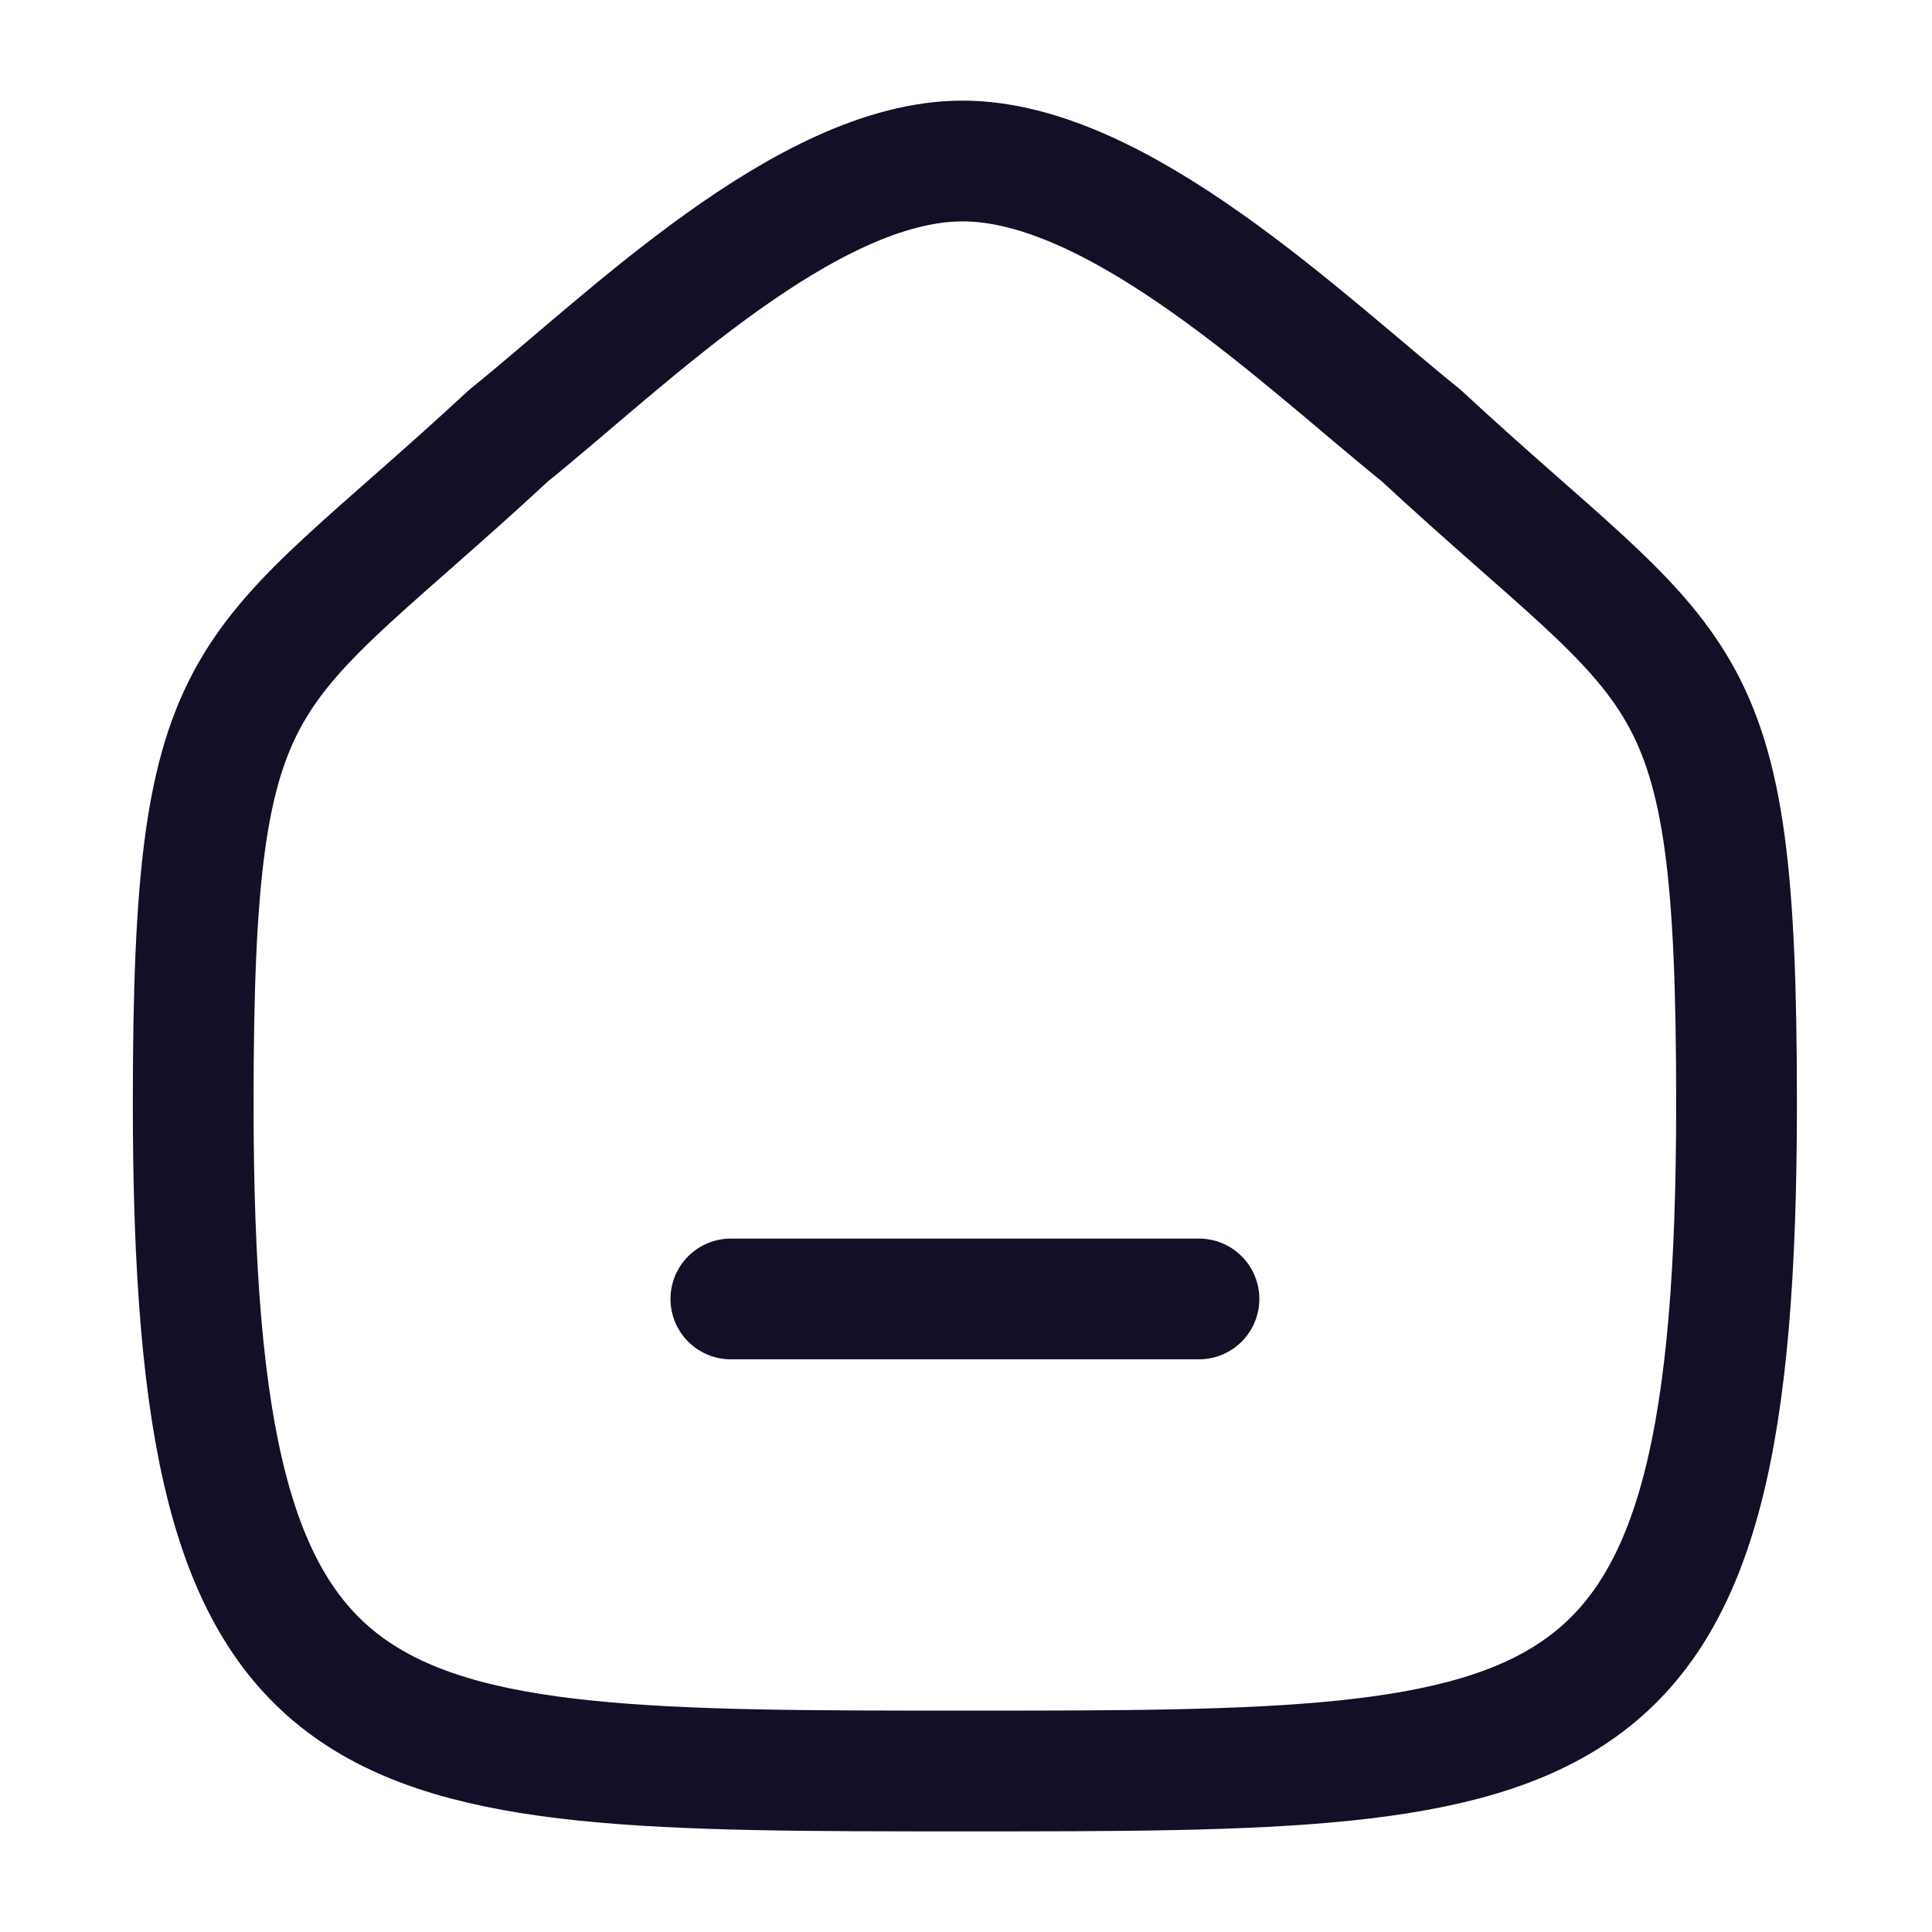
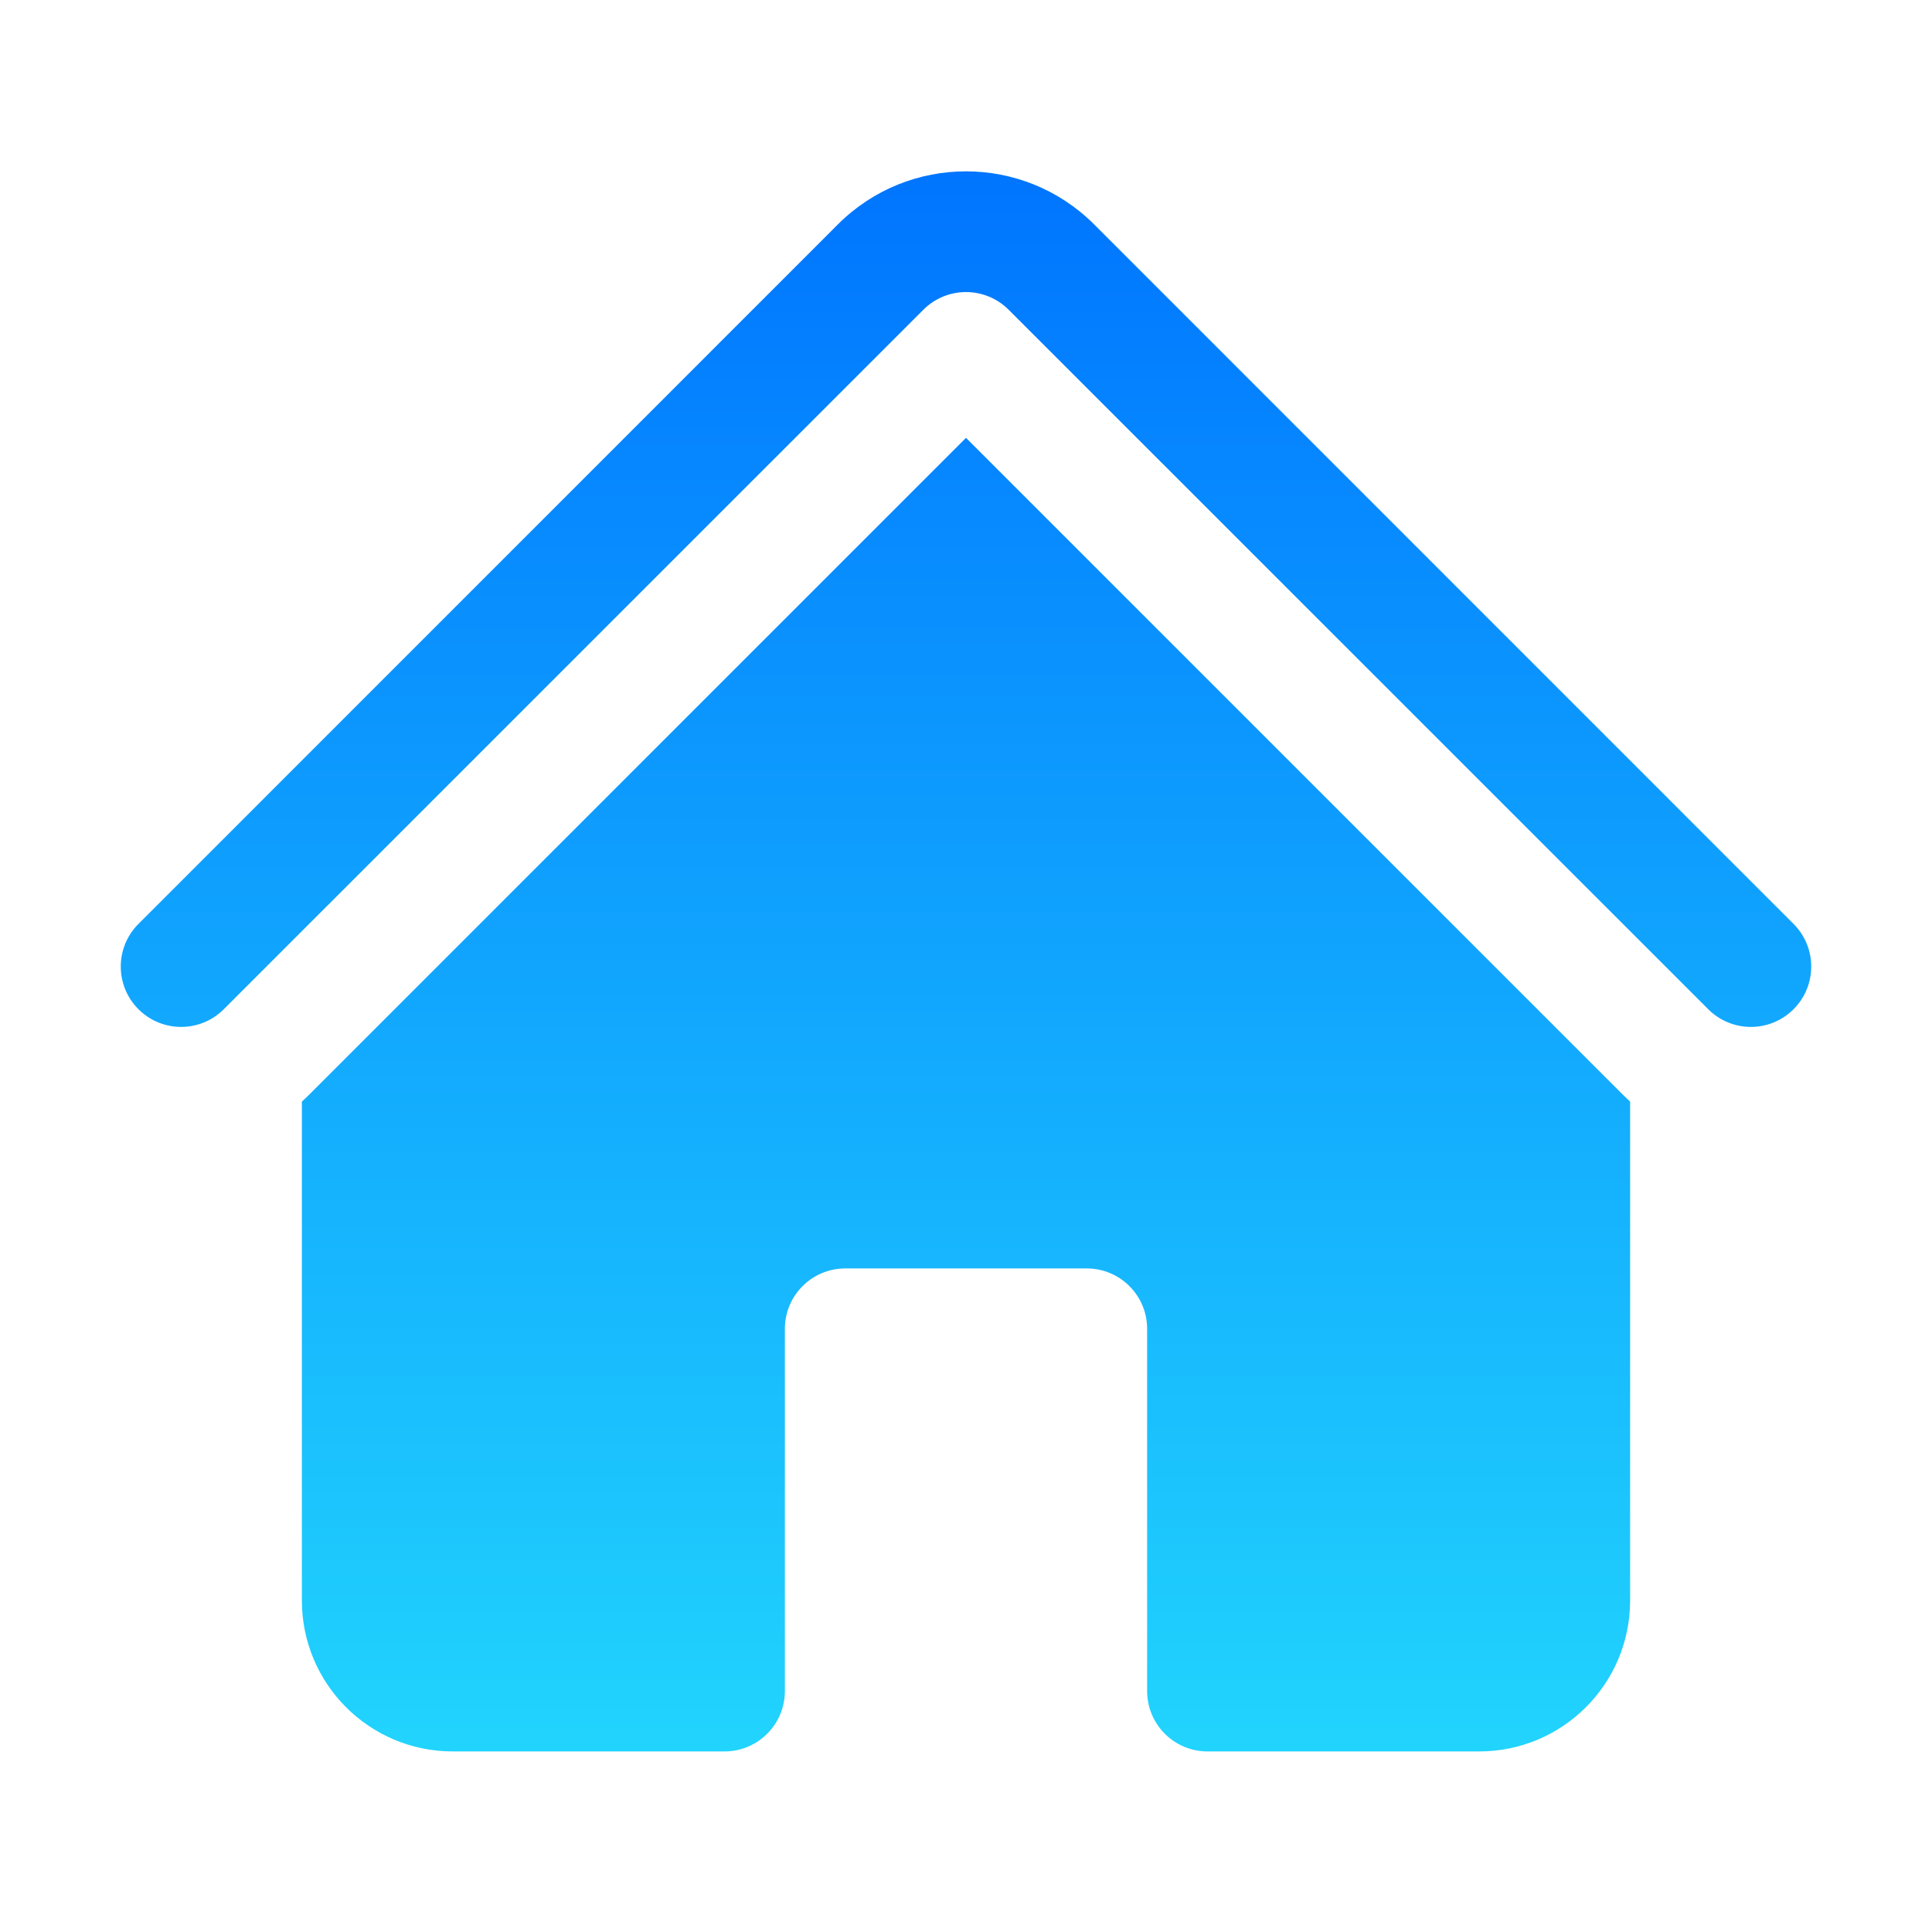
- <svg xmlns="http://www.w3.org/2000/svg" width="24px" height="24px" viewBox="0 0 24 24" fill="none">
-   <g id="Iconly/Curved/Home">
-     <g id="Home">
-       <path id="Stroke 1" d="M9.079 16.136H14.894" stroke="#130F26" stroke-width="1.5" stroke-linecap="round" stroke-linejoin="round" />
-       <path id="Stroke 2" fill-rule="evenodd" clip-rule="evenodd" d="M2.4 13.713C2.4 8.082 3.014 8.475 6.319 5.41C7.765 4.246 10.015 2 11.958 2C13.9 2 16.195 4.235 17.654 5.41C20.959 8.475 21.572 8.082 21.572 13.713C21.572 22 19.613 22 11.986 22C4.359 22 2.4 22 2.4 13.713Z" stroke="#130F26" stroke-width="1.5" stroke-linecap="round" stroke-linejoin="round" />
-     </g>
-   </g>
+ <svg xmlns="http://www.w3.org/2000/svg" width="24" height="24" viewBox="0 0 24 24" fill="none">
+   <path d="M11.47 3.848C11.763 3.555 12.237 3.555 12.53 3.848L21.22 12.537C21.513 12.83 21.987 12.83 22.28 12.537C22.573 12.244 22.573 11.77 22.28 11.477L13.591 2.787C12.712 1.909 11.288 1.909 10.409 2.787L1.72 11.477C1.427 11.77 1.427 12.244 1.72 12.537C2.013 12.83 2.487 12.83 2.78 12.537L11.47 3.848Z" fill="url(#paint0_linear_1735_3410)" />
+   <path d="M12 5.439L20.159 13.598C20.189 13.628 20.219 13.656 20.25 13.684V19.882C20.25 20.918 19.41 21.757 18.375 21.757H15C14.586 21.757 14.25 21.421 14.25 21.007V16.507C14.25 16.093 13.914 15.757 13.5 15.757H10.5C10.086 15.757 9.75 16.093 9.75 16.507V21.007C9.75 21.421 9.414 21.757 9 21.757H5.625C4.589 21.757 3.75 20.918 3.75 19.882V13.684C3.781 13.656 3.811 13.628 3.841 13.598L12 5.439Z" fill="url(#paint1_linear_1735_3410)" />
+   <defs>
+     <linearGradient id="paint0_linear_1735_3410" x1="12" y1="2.128" x2="12" y2="21.757" gradientUnits="userSpaceOnUse">
+       <stop offset="0" stop-color="#0075FF" />
+       <stop offset="1" stop-color="#21D4FD" />
+     </linearGradient>
+     <linearGradient id="paint1_linear_1735_3410" x1="12" y1="2.128" x2="12" y2="21.757" gradientUnits="userSpaceOnUse">
+       <stop offset="0" stop-color="#0075FF" />
+       <stop offset="1" stop-color="#21D4FD" />
+     </linearGradient>
+   </defs>
</svg>
